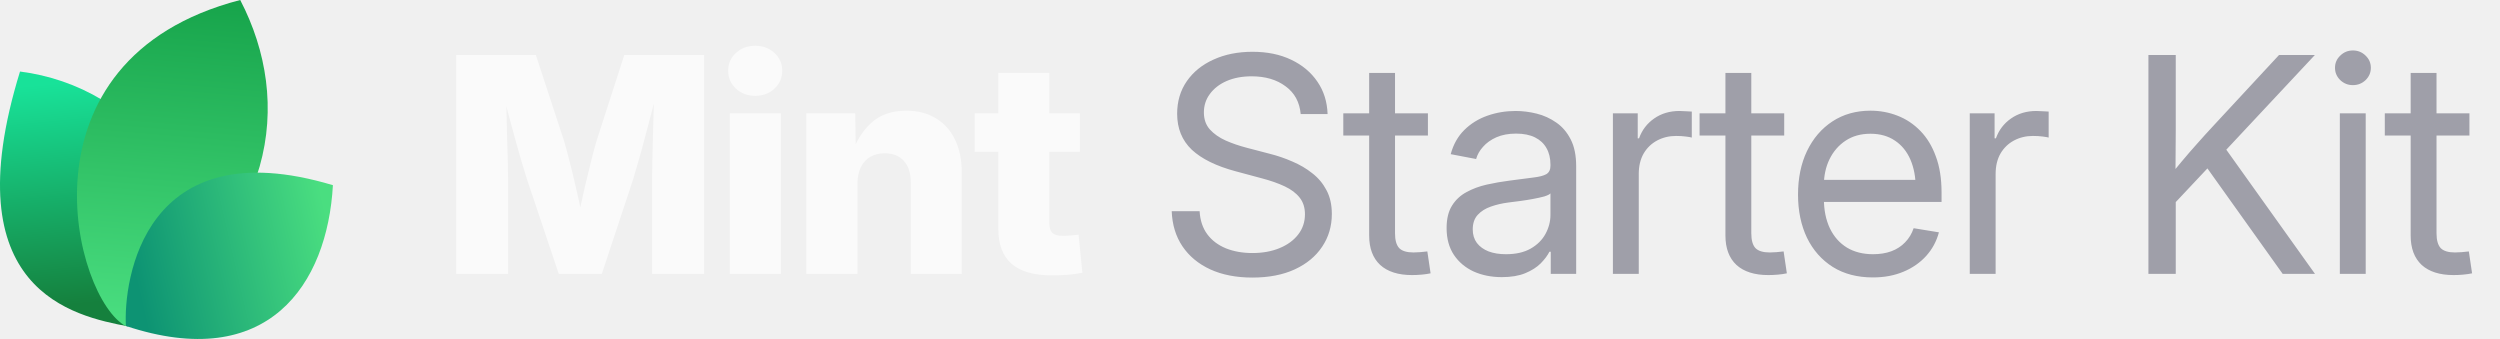
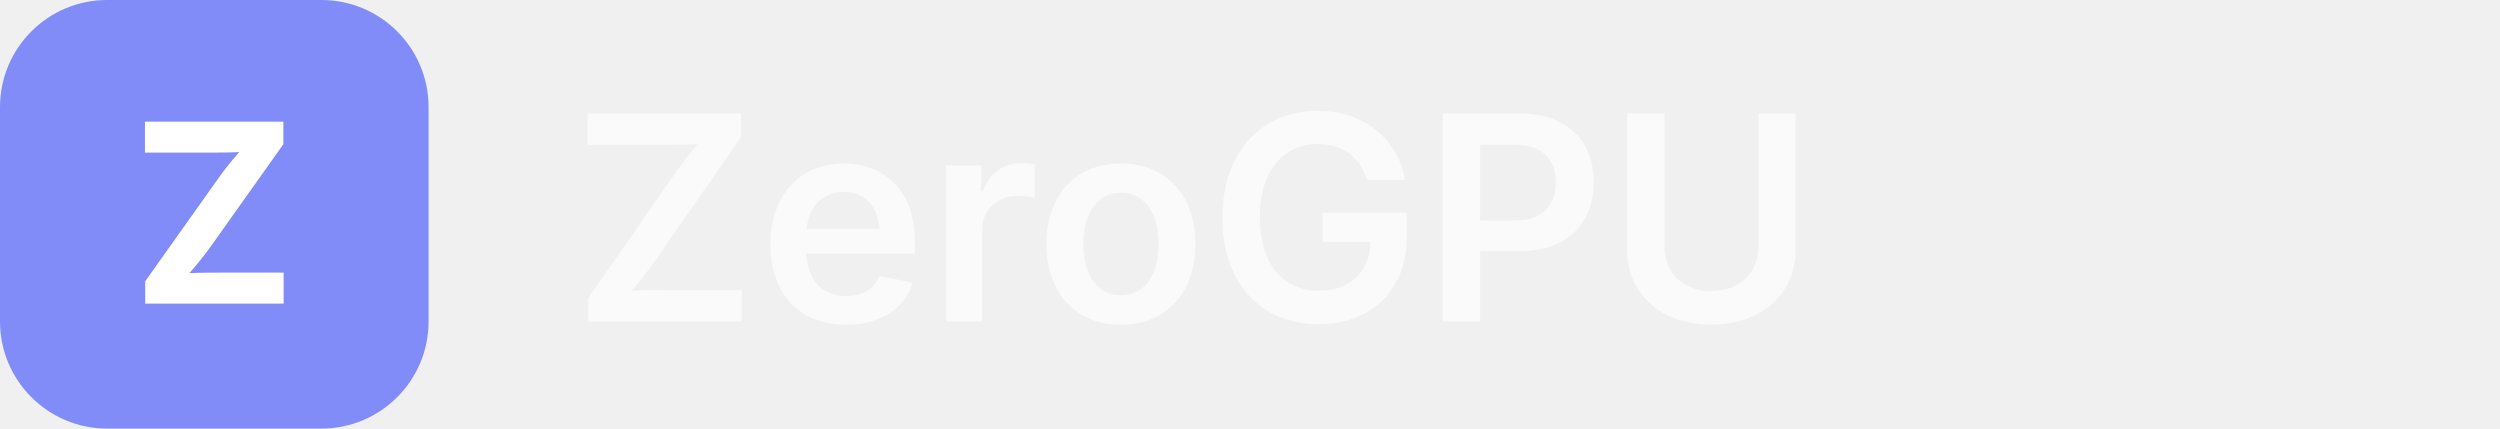
- <svg xmlns="http://www.w3.org/2000/svg" width="177" height="24" viewBox="0 0 177 24" fill="none">
-   <path d="M9.061 23.108C5.268 22.377 -3.391 20.627 1.417 5.064C9.634 6.099 16.973 14.064 9.061 23.108Z" fill="url(#paint0_linear_17557_2145)" />
-   <path d="M8.919 23.094C5.276 21.222 0.784 4.209 17.007 0C20.757 7.193 19.621 16.545 8.919 23.094Z" fill="url(#paint1_linear_17557_2145)" />
-   <path d="M8.914 23.079C8.735 19.882 10.159 9.085 23.57 13.111C23.181 20.123 18.984 26.418 8.914 23.079Z" fill="url(#paint2_linear_17557_2145)" />
-   <path d="M32.301 19.392V3.894H37.938L39.925 9.948C40.036 10.315 40.164 10.787 40.31 11.362C40.462 11.938 40.611 12.552 40.757 13.204C40.91 13.855 41.048 14.483 41.173 15.086C41.305 15.682 41.412 16.192 41.495 16.615H40.695C40.771 16.192 40.871 15.682 40.996 15.086C41.128 14.49 41.267 13.866 41.412 13.214C41.565 12.562 41.714 11.948 41.86 11.373C42.005 10.79 42.133 10.315 42.244 9.948L44.2 3.894H49.848V19.392H46.166V12.704C46.166 12.357 46.173 11.917 46.187 11.383C46.2 10.849 46.214 10.27 46.228 9.646C46.249 9.022 46.266 8.391 46.28 7.753C46.301 7.115 46.311 6.519 46.311 5.964H46.623C46.485 6.561 46.332 7.181 46.166 7.826C45.999 8.471 45.833 9.102 45.666 9.719C45.507 10.336 45.351 10.901 45.198 11.414C45.053 11.928 44.928 12.357 44.824 12.704L42.608 19.392H39.561L37.314 12.704C37.203 12.357 37.072 11.928 36.919 11.414C36.773 10.901 36.614 10.34 36.441 9.729C36.274 9.112 36.104 8.481 35.931 7.836C35.764 7.192 35.608 6.567 35.463 5.964H35.827C35.834 6.512 35.844 7.105 35.858 7.743C35.872 8.374 35.886 9.005 35.9 9.636C35.92 10.26 35.938 10.839 35.952 11.373C35.965 11.907 35.972 12.351 35.972 12.704V19.392H32.301ZM51.668 19.392V8.024H55.288V19.392H51.668ZM53.468 6.786C52.927 6.786 52.473 6.616 52.105 6.276C51.738 5.93 51.554 5.507 51.554 5.007C51.554 4.508 51.738 4.088 52.105 3.749C52.473 3.409 52.927 3.239 53.468 3.239C54.009 3.239 54.463 3.409 54.83 3.749C55.198 4.082 55.382 4.501 55.382 5.007C55.382 5.507 55.198 5.93 54.83 6.276C54.463 6.616 54.009 6.786 53.468 6.786ZM60.708 13.027V19.392H57.088V8.024H60.551L60.593 10.967H60.281C60.593 10.024 61.061 9.268 61.685 8.7C62.309 8.124 63.138 7.836 64.171 7.836C64.975 7.836 65.672 8.017 66.262 8.377C66.851 8.731 67.302 9.234 67.614 9.885C67.933 10.537 68.092 11.307 68.092 12.194V19.392H64.483V12.912C64.483 12.26 64.32 11.754 63.994 11.394C63.675 11.033 63.221 10.853 62.632 10.853C62.25 10.853 61.914 10.936 61.623 11.102C61.332 11.269 61.106 11.515 60.947 11.841C60.787 12.16 60.708 12.555 60.708 13.027ZM76.456 8.024V10.749H69.008V8.024H76.456ZM70.683 5.163H74.292V15.783C74.292 16.102 74.361 16.334 74.5 16.48C74.646 16.625 74.899 16.698 75.259 16.698C75.405 16.698 75.596 16.688 75.831 16.667C76.074 16.646 76.251 16.629 76.362 16.615L76.632 19.309C76.313 19.378 75.963 19.427 75.582 19.455C75.207 19.482 74.836 19.496 74.469 19.496C73.2 19.496 72.25 19.222 71.619 18.674C70.995 18.127 70.683 17.308 70.683 16.22V5.163Z" fill="#FAFAFA" />
-   <path d="M88.667 19.652C87.523 19.652 86.528 19.458 85.682 19.07C84.843 18.681 84.188 18.137 83.716 17.437C83.245 16.736 82.992 15.908 82.957 14.951H84.933C84.968 15.596 85.148 16.14 85.474 16.584C85.8 17.021 86.24 17.354 86.795 17.582C87.35 17.804 87.974 17.915 88.667 17.915C89.388 17.915 90.026 17.801 90.581 17.572C91.143 17.343 91.583 17.024 91.902 16.615C92.228 16.199 92.391 15.717 92.391 15.169C92.391 14.698 92.266 14.306 92.017 13.994C91.767 13.675 91.413 13.408 90.956 13.193C90.498 12.978 89.954 12.787 89.323 12.621L87.502 12.132C86.123 11.765 85.082 11.255 84.382 10.603C83.689 9.944 83.342 9.095 83.342 8.055C83.342 7.174 83.571 6.404 84.028 5.746C84.486 5.087 85.117 4.577 85.921 4.217C86.726 3.849 87.645 3.666 88.678 3.666C89.718 3.666 90.63 3.853 91.413 4.227C92.204 4.602 92.824 5.122 93.275 5.787C93.726 6.446 93.965 7.209 93.993 8.076H92.089C92.013 7.23 91.656 6.574 91.018 6.11C90.387 5.638 89.586 5.403 88.615 5.403C87.95 5.403 87.36 5.513 86.847 5.735C86.341 5.957 85.946 6.262 85.661 6.651C85.377 7.032 85.235 7.469 85.235 7.961C85.235 8.447 85.377 8.849 85.661 9.168C85.946 9.48 86.317 9.74 86.774 9.948C87.232 10.149 87.724 10.319 88.251 10.457L89.884 10.884C90.439 11.023 90.977 11.206 91.496 11.435C92.023 11.657 92.495 11.934 92.911 12.267C93.334 12.593 93.67 12.995 93.92 13.474C94.17 13.945 94.294 14.504 94.294 15.149C94.294 16.015 94.066 16.788 93.608 17.468C93.157 18.148 92.512 18.681 91.673 19.07C90.834 19.458 89.832 19.652 88.667 19.652ZM101.097 8.024V9.594H95.106V8.024H101.097ZM96.937 5.163H98.767V16.521C98.767 17 98.865 17.347 99.059 17.562C99.26 17.77 99.6 17.874 100.078 17.874C100.21 17.874 100.366 17.867 100.546 17.853C100.733 17.832 100.903 17.815 101.056 17.801L101.285 19.351C101.097 19.392 100.886 19.423 100.65 19.444C100.414 19.465 100.189 19.475 99.974 19.475C98.996 19.475 98.244 19.236 97.717 18.758C97.197 18.272 96.937 17.579 96.937 16.677V5.163ZM106.33 19.621C105.595 19.621 104.932 19.489 104.343 19.226C103.754 18.955 103.285 18.564 102.939 18.05C102.592 17.53 102.419 16.896 102.419 16.147C102.419 15.495 102.547 14.965 102.804 14.556C103.06 14.146 103.403 13.828 103.833 13.599C104.263 13.363 104.742 13.186 105.269 13.068C105.796 12.95 106.333 12.857 106.881 12.787C107.574 12.69 108.132 12.617 108.555 12.569C108.978 12.52 109.287 12.441 109.481 12.33C109.675 12.212 109.772 12.014 109.772 11.737V11.654C109.772 11.203 109.679 10.815 109.492 10.489C109.311 10.163 109.041 9.91 108.68 9.729C108.32 9.549 107.872 9.459 107.338 9.459C106.805 9.459 106.34 9.546 105.945 9.719C105.556 9.892 105.241 10.118 104.998 10.395C104.755 10.665 104.593 10.953 104.509 11.258L102.71 10.915C102.897 10.222 103.22 9.65 103.677 9.199C104.135 8.748 104.679 8.412 105.31 8.19C105.941 7.968 106.607 7.857 107.307 7.857C107.8 7.857 108.295 7.92 108.795 8.044C109.301 8.169 109.765 8.381 110.188 8.679C110.611 8.97 110.951 9.369 111.208 9.875C111.464 10.374 111.593 11.005 111.593 11.768V19.392H109.793V17.822H109.7C109.568 18.085 109.363 18.359 109.086 18.643C108.809 18.921 108.444 19.153 107.994 19.34C107.543 19.527 106.988 19.621 106.33 19.621ZM106.621 17.998C107.321 17.998 107.904 17.867 108.368 17.603C108.84 17.333 109.19 16.986 109.419 16.563C109.654 16.133 109.772 15.682 109.772 15.211V13.692C109.703 13.769 109.554 13.841 109.325 13.911C109.096 13.973 108.829 14.032 108.524 14.088C108.226 14.143 107.921 14.192 107.609 14.233C107.304 14.275 107.033 14.309 106.798 14.337C106.354 14.393 105.938 14.49 105.549 14.628C105.168 14.76 104.86 14.954 104.624 15.211C104.388 15.467 104.27 15.811 104.27 16.241C104.27 16.615 104.367 16.934 104.561 17.198C104.762 17.461 105.04 17.662 105.393 17.801C105.747 17.933 106.156 17.998 106.621 17.998ZM114.193 19.392V8.024H115.951V9.792H116.045C116.253 9.209 116.61 8.741 117.116 8.388C117.622 8.034 118.219 7.857 118.905 7.857C119.058 7.857 119.217 7.864 119.384 7.878C119.55 7.885 119.682 7.892 119.779 7.899V9.74C119.716 9.719 119.578 9.695 119.363 9.667C119.155 9.639 118.922 9.625 118.666 9.625C118.174 9.625 117.726 9.733 117.324 9.948C116.922 10.163 116.603 10.471 116.367 10.874C116.138 11.276 116.024 11.758 116.024 12.319V19.392H114.193ZM126.322 8.024V9.594H120.33V8.024H126.322ZM122.161 5.163H123.992V16.521C123.992 17 124.089 17.347 124.283 17.562C124.484 17.77 124.824 17.874 125.302 17.874C125.434 17.874 125.59 17.867 125.77 17.853C125.958 17.832 126.127 17.815 126.28 17.801L126.509 19.351C126.322 19.392 126.11 19.423 125.874 19.444C125.639 19.465 125.413 19.475 125.198 19.475C124.221 19.475 123.468 19.236 122.941 18.758C122.421 18.272 122.161 17.579 122.161 16.677V5.163ZM132.604 19.642C131.502 19.642 130.555 19.396 129.765 18.903C128.974 18.404 128.364 17.714 127.934 16.834C127.511 15.946 127.3 14.927 127.3 13.775C127.3 12.611 127.511 11.584 127.934 10.697C128.364 9.802 128.964 9.102 129.734 8.596C130.51 8.089 131.408 7.836 132.428 7.836C133.1 7.836 133.738 7.954 134.341 8.19C134.952 8.426 135.489 8.783 135.954 9.261C136.425 9.74 136.793 10.343 137.056 11.071C137.327 11.792 137.462 12.645 137.462 13.63V14.296H128.433V12.735H136.463L135.631 13.297C135.631 12.541 135.506 11.876 135.257 11.3C135.007 10.725 134.643 10.277 134.165 9.958C133.686 9.632 133.107 9.469 132.428 9.469C131.748 9.469 131.162 9.632 130.67 9.958C130.177 10.284 129.796 10.725 129.526 11.279C129.262 11.827 129.13 12.441 129.13 13.12V14.046C129.13 14.864 129.273 15.572 129.557 16.168C129.841 16.757 130.243 17.211 130.763 17.53C131.283 17.842 131.901 17.998 132.615 17.998C133.093 17.998 133.523 17.929 133.905 17.79C134.293 17.645 134.619 17.433 134.882 17.156C135.153 16.879 135.354 16.546 135.486 16.157L137.275 16.449C137.108 17.08 136.81 17.634 136.38 18.113C135.95 18.591 135.413 18.966 134.768 19.236C134.123 19.507 133.402 19.642 132.604 19.642ZM139.459 19.392V8.024H141.217V9.792H141.311C141.519 9.209 141.876 8.741 142.382 8.388C142.888 8.034 143.485 7.857 144.171 7.857C144.324 7.857 144.483 7.864 144.649 7.878C144.816 7.885 144.948 7.892 145.045 7.899V9.74C144.982 9.719 144.844 9.695 144.629 9.667C144.421 9.639 144.188 9.625 143.932 9.625C143.439 9.625 142.992 9.733 142.59 9.948C142.188 10.163 141.869 10.471 141.633 10.874C141.404 11.276 141.29 11.758 141.29 12.319V19.392H139.459ZM153.429 14.961V12.715C153.783 12.257 154.136 11.82 154.49 11.404C154.844 10.981 155.204 10.565 155.572 10.156C155.939 9.74 156.314 9.327 156.695 8.918L161.355 3.894H163.893L157.277 10.967H157.184L153.429 14.961ZM152.108 19.392V3.894H154.043V9.241L154.022 12.559L154.043 13.505V19.392H152.108ZM161.615 19.392L155.967 11.477L157.173 9.969L163.903 19.392H161.615ZM165.661 19.392V8.024H167.492V19.392H165.661ZM166.587 6.027C166.24 6.027 165.942 5.909 165.692 5.673C165.443 5.43 165.318 5.139 165.318 4.799C165.318 4.459 165.443 4.172 165.692 3.936C165.942 3.693 166.24 3.572 166.587 3.572C166.934 3.572 167.232 3.693 167.482 3.936C167.731 4.172 167.856 4.459 167.856 4.799C167.856 5.139 167.731 5.43 167.482 5.673C167.232 5.909 166.934 6.027 166.587 6.027ZM174.836 8.024V9.594H168.844V8.024H174.836ZM170.675 5.163H172.506V16.521C172.506 17 172.603 17.347 172.797 17.562C172.998 17.77 173.338 17.874 173.816 17.874C173.948 17.874 174.104 17.867 174.284 17.853C174.472 17.832 174.641 17.815 174.794 17.801L175.023 19.351C174.836 19.392 174.624 19.423 174.388 19.444C174.153 19.465 173.927 19.475 173.712 19.475C172.735 19.475 171.982 19.236 171.455 18.758C170.935 18.272 170.675 17.579 170.675 16.677V5.163Z" fill="#9F9FA9" />
-   <defs>
-     <linearGradient id="paint0_linear_17557_2145" x1="3.776" y1="5.916" x2="5.232" y2="21.559" gradientUnits="userSpaceOnUse">
-       <stop stop-color="#18E299" />
-       <stop offset="1" stop-color="#15803D" />
-     </linearGradient>
-     <linearGradient id="paint1_linear_17557_2145" x1="12.171" y1="-0.718" x2="10.19" y2="22.983" gradientUnits="userSpaceOnUse">
-       <stop stop-color="#16A34A" />
-       <stop offset="1" stop-color="#4ADE80" />
-     </linearGradient>
-     <linearGradient id="paint2_linear_17557_2145" x1="23.133" y1="15.353" x2="9.338" y2="18.52" gradientUnits="userSpaceOnUse">
-       <stop stop-color="#4ADE80" />
-       <stop offset="1" stop-color="#0D9373" />
-     </linearGradient>
-   </defs>
+ <svg xmlns="http://www.w3.org/2000/svg" width="140" height="24" viewBox="0 0 140 24" fill="none">
+   <rect width="24" height="24" rx="6" fill="#818CF8" />
+   <text x="12" y="17" text-anchor="middle" font-family="system-ui, -apple-system, sans-serif" font-weight="700" font-size="14" fill="white">Z</text>
+   <text x="32" y="18" font-family="system-ui, -apple-system, sans-serif" font-weight="600" font-size="16" fill="#FAFAFA">ZeroGPU</text>
</svg>
